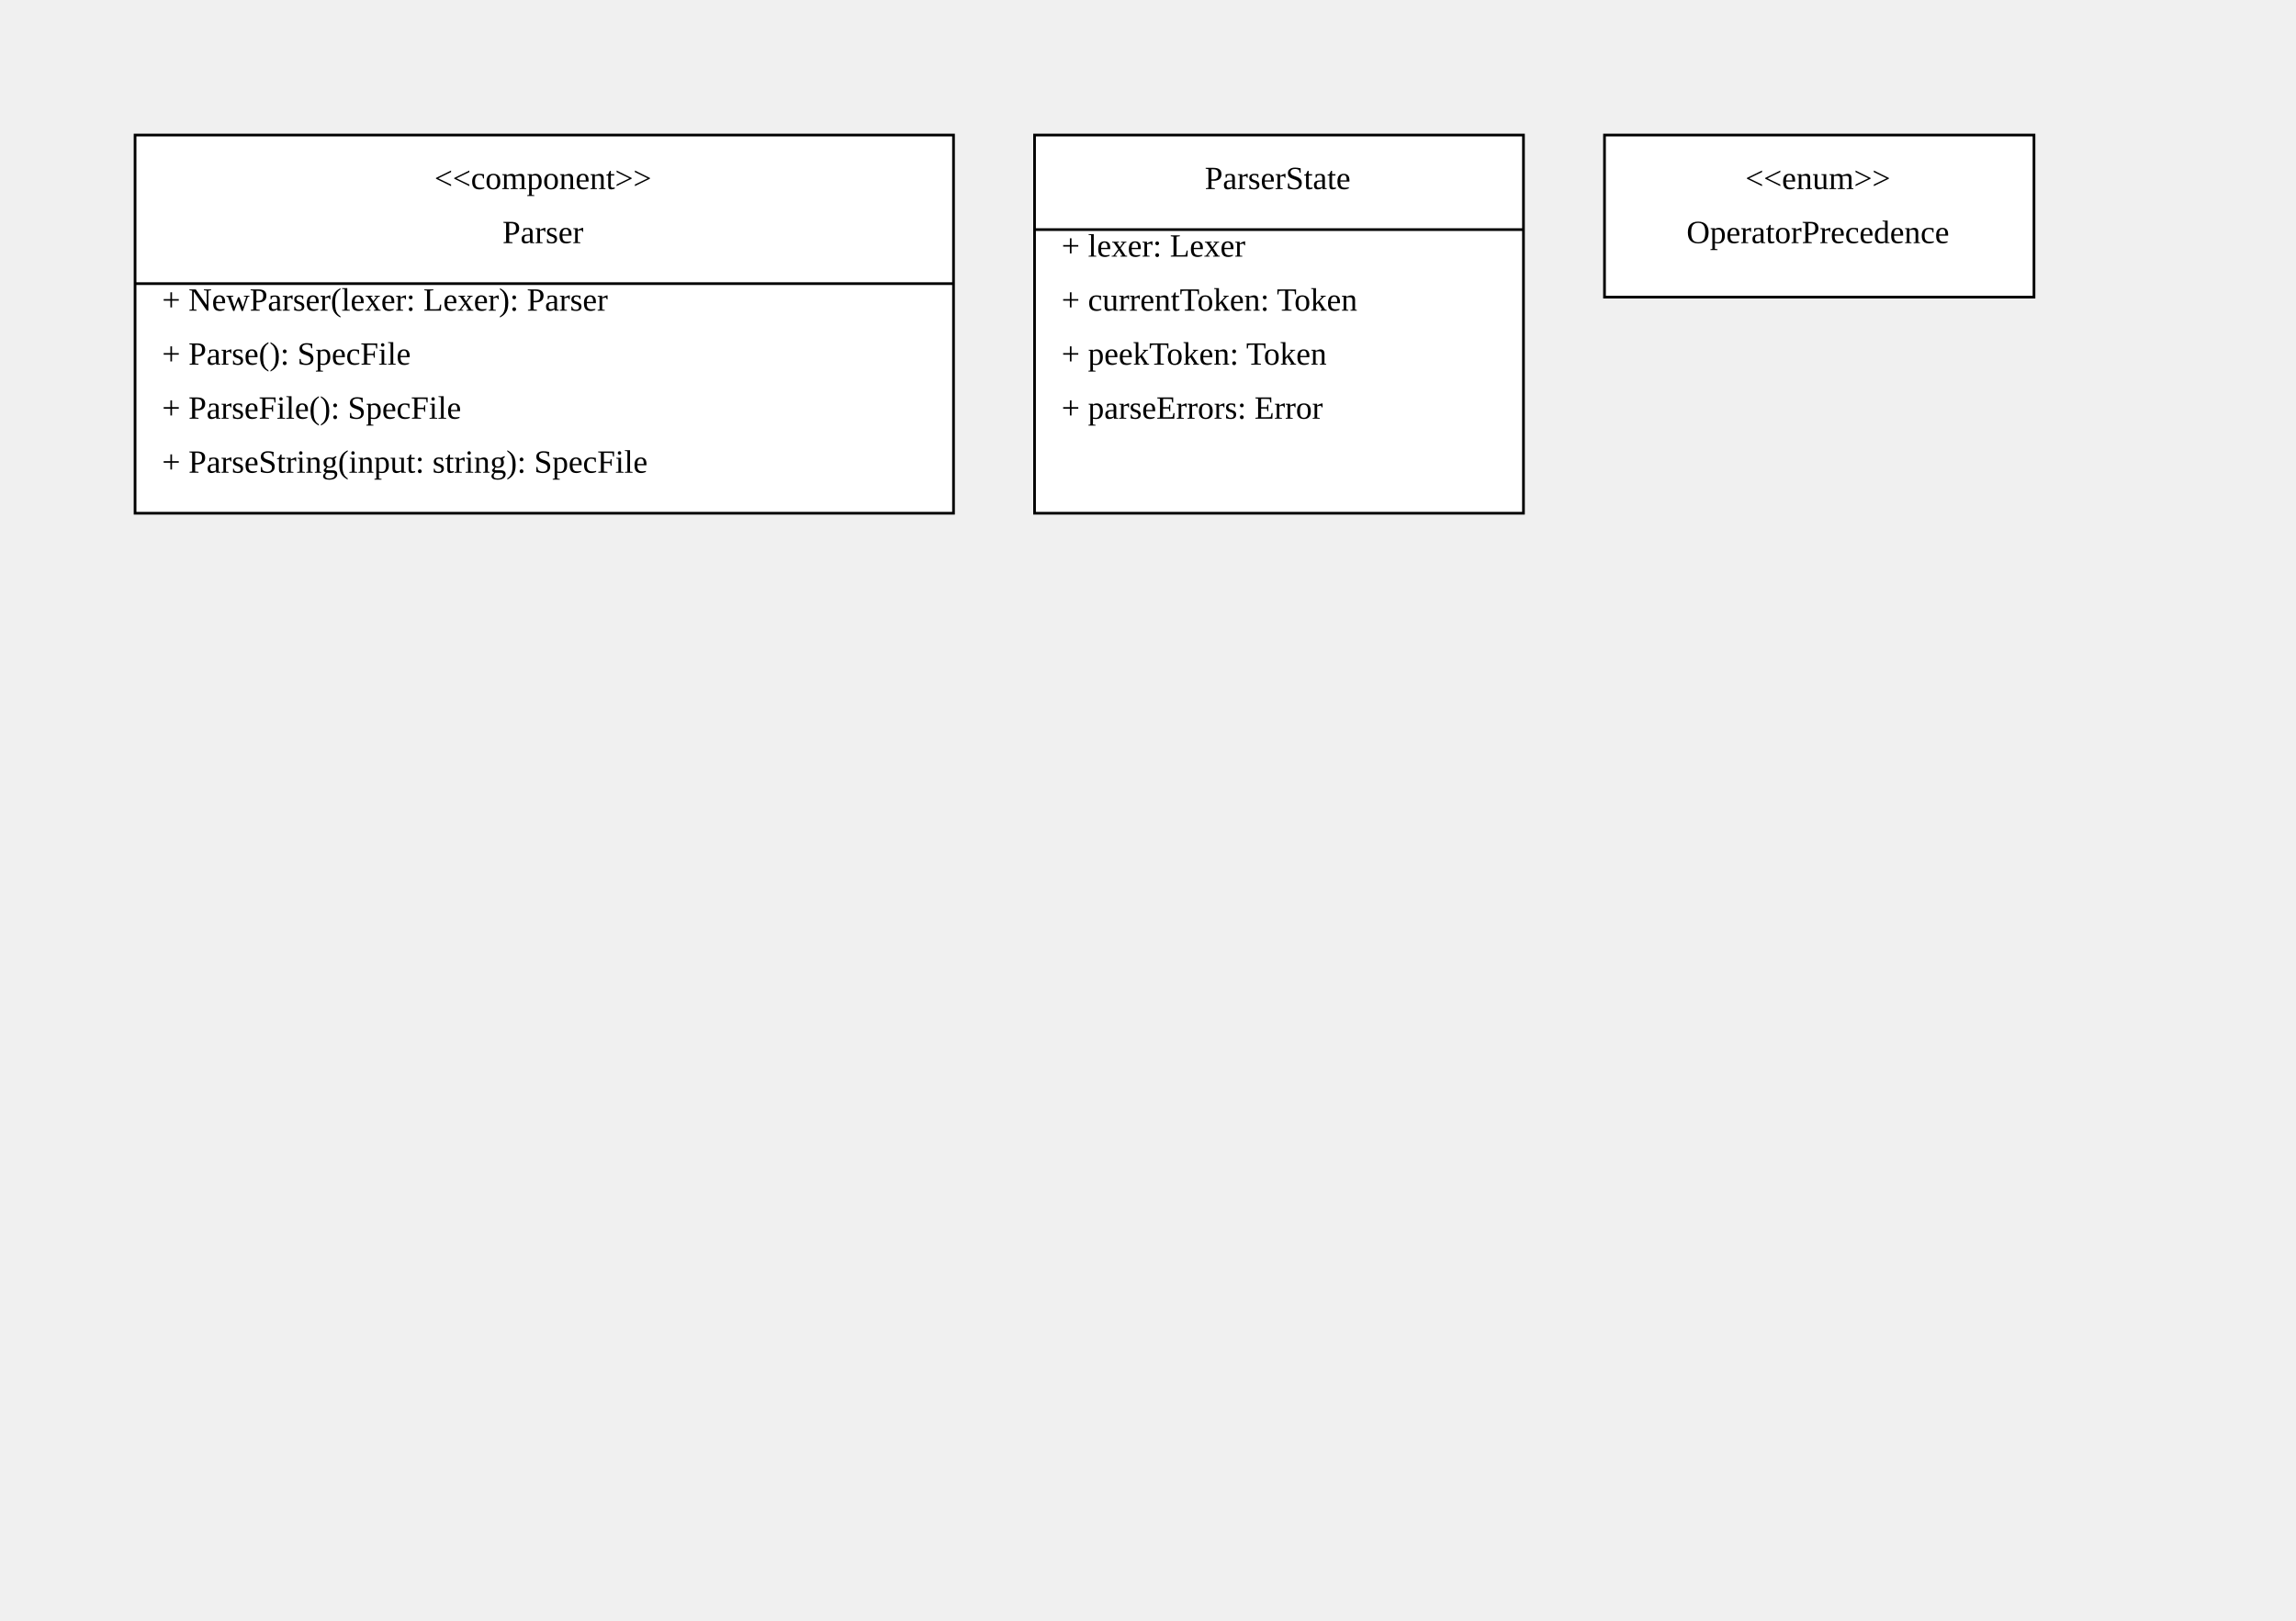
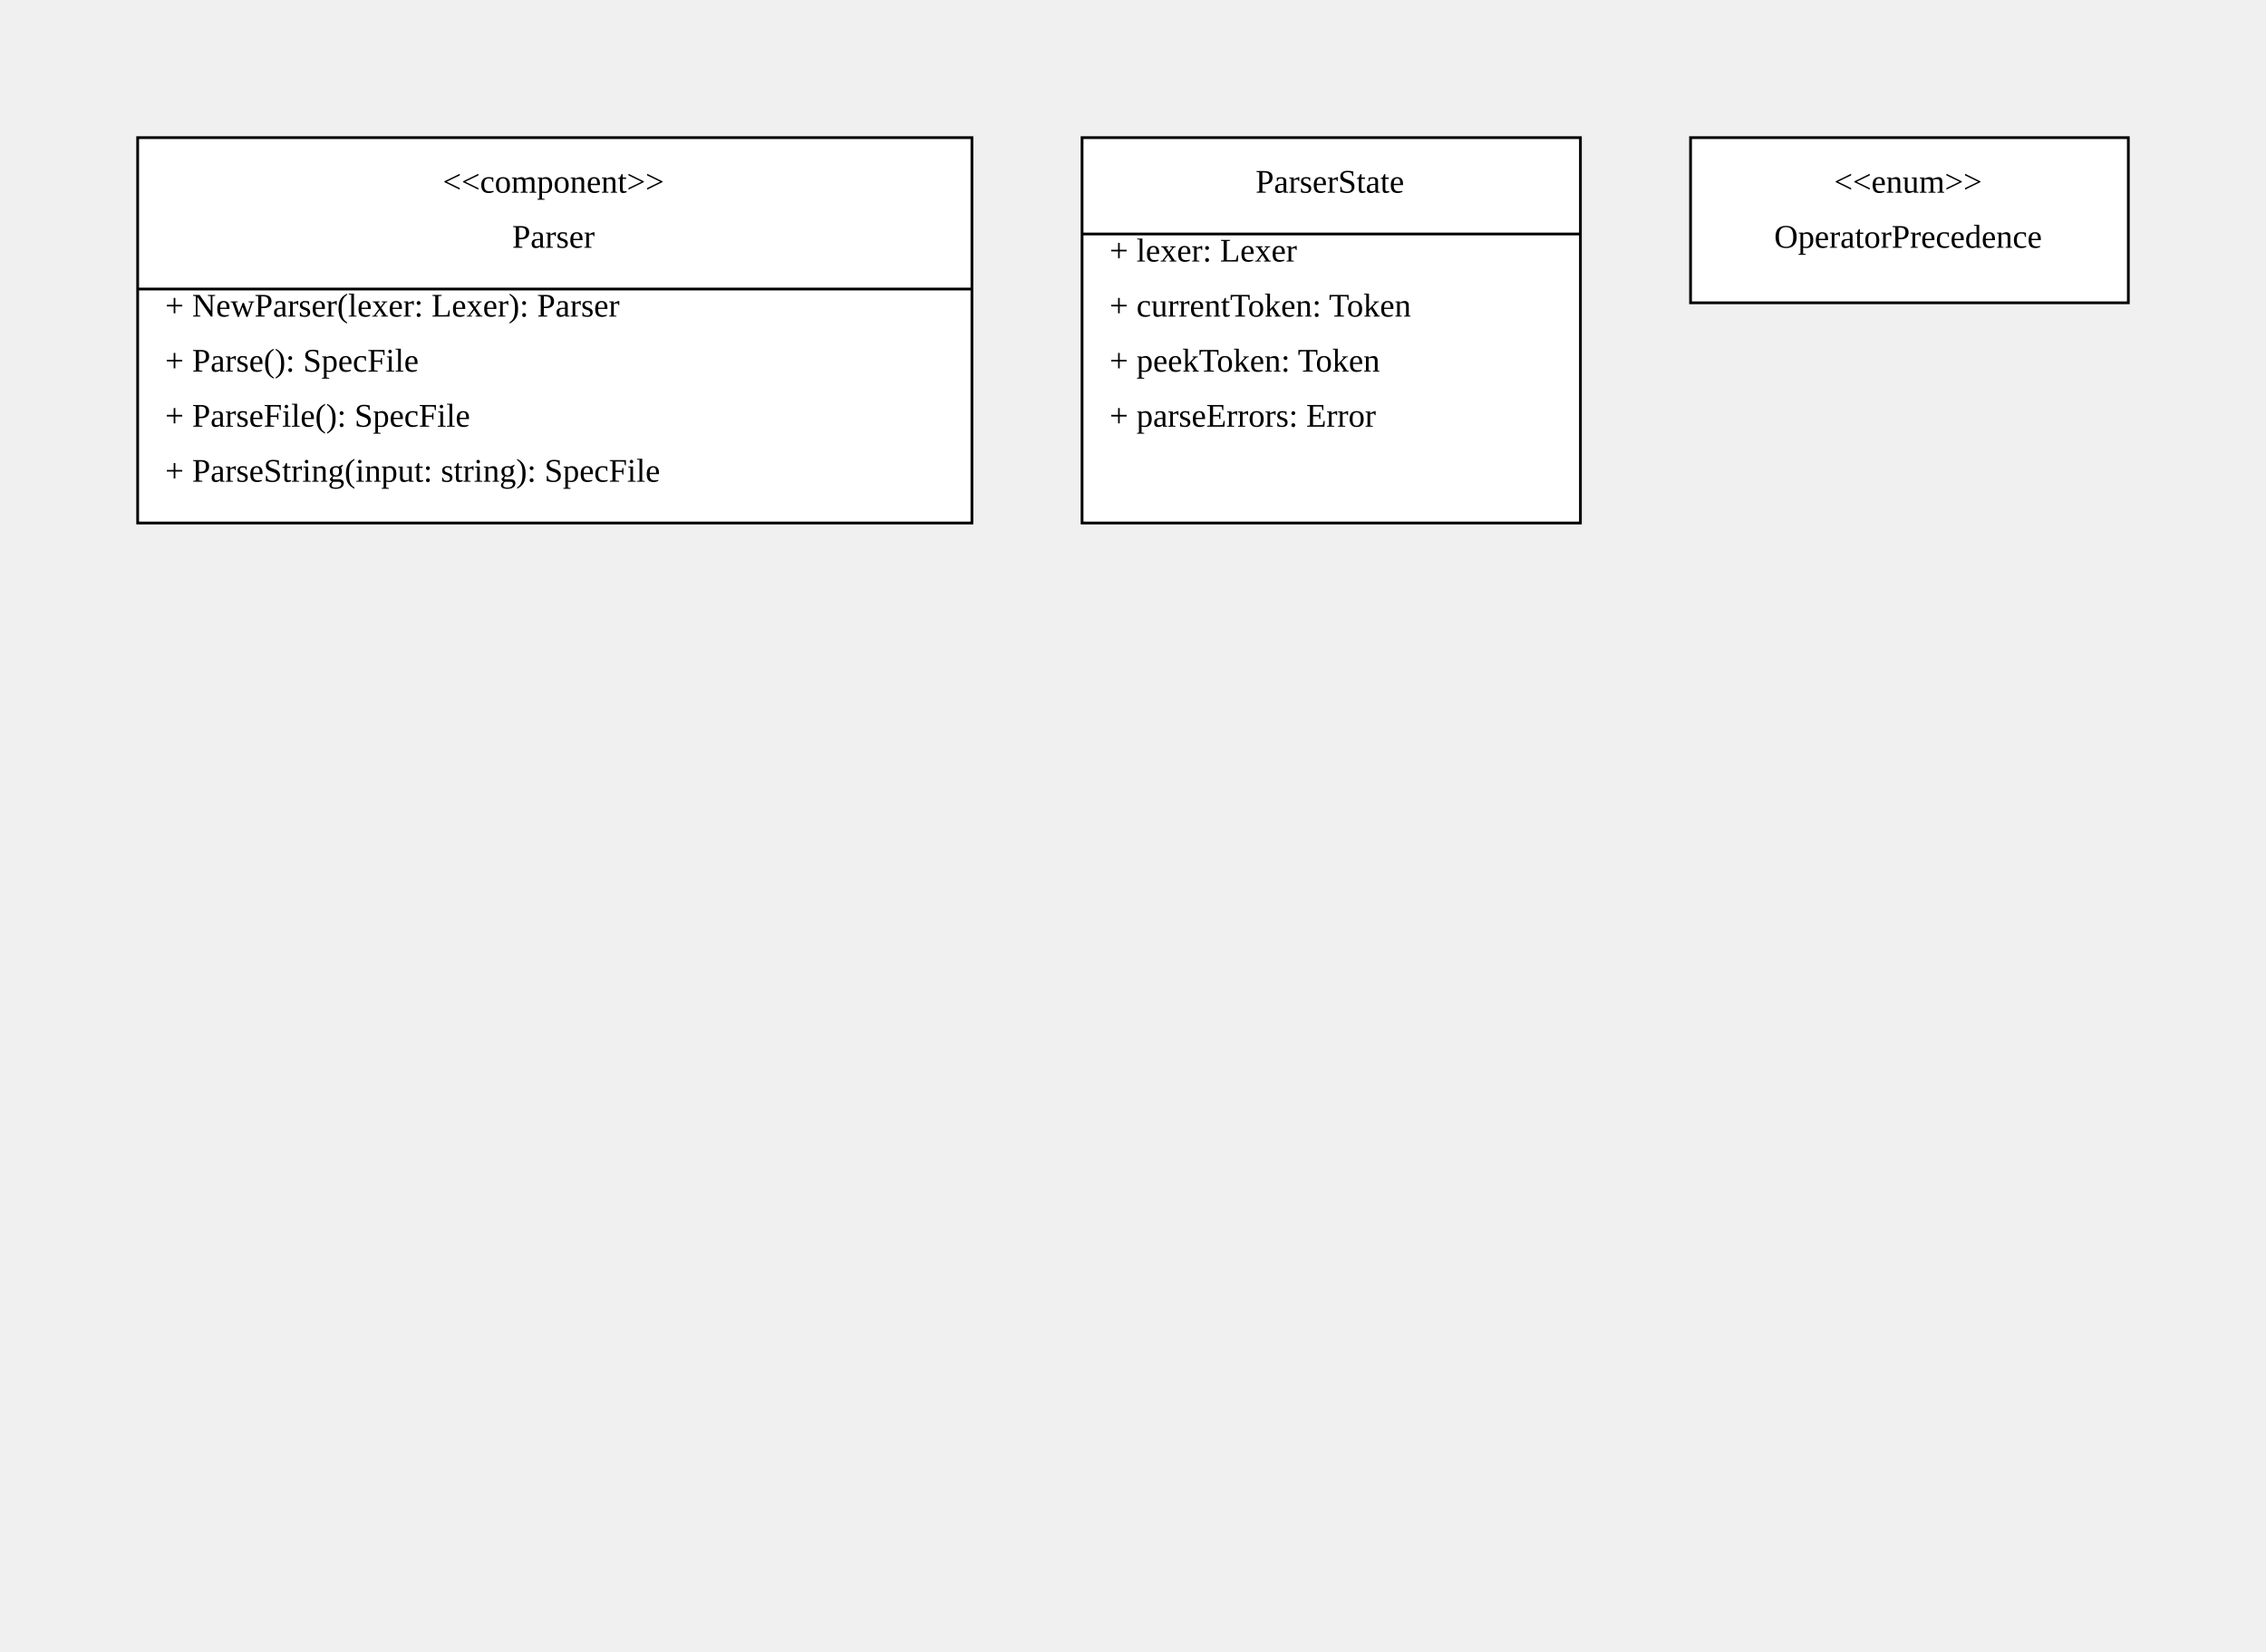
- <svg xmlns="http://www.w3.org/2000/svg" viewBox="0 0 850 600" width="850" height="600">
-   <rect x="50" y="50" width="303" height="140" stroke-width="1" fill="#fff" stroke="#000" />
+ <svg xmlns="http://www.w3.org/2000/svg" viewBox="0 0 823 600" width="823" height="600">
+   <rect x="50" y="50" width="303" height="140" fill="#fff" stroke="#000" stroke-width="1" />
  <text x="201" y="70" text-anchor="middle">&lt;&lt;component&gt;&gt;</text>
  <text x="201" y="90" text-anchor="middle">Parser</text>
  <line x1="50" y1="105" x2="353" y2="105" stroke="#000" />
  <text x="60" y="115">+ NewParser(lexer: Lexer): Parser</text>
  <text x="60" y="135">+ Parse(): SpecFile</text>
  <text x="60" y="155">+ ParseFile(): SpecFile</text>
  <text x="60" y="175">+ ParseString(input: string): SpecFile</text>
-   <rect x="383" y="50" width="181" height="140" fill="#fff" stroke="#000" stroke-width="1" />
-   <text x="473" y="70" text-anchor="middle">ParserState</text>
-   <line x1="383" y1="85" x2="564" y2="85" stroke="#000" />
-   <text x="393" y="95">+ lexer: Lexer</text>
-   <text x="393" y="115">+ currentToken: Token</text>
-   <text x="393" y="135">+ peekToken: Token</text>
-   <text x="393" y="155">+ parseErrors: Error</text>
-   <rect x="594" y="50" width="159" height="60" fill="#fff" stroke="#000" stroke-width="1" />
-   <text x="673" y="70" text-anchor="middle">&lt;&lt;enum&gt;&gt;</text>
-   <text x="673" y="90" text-anchor="middle">OperatorPrecedence</text>
+   <rect x="393" y="50" width="181" height="140" fill="#fff" stroke="#000" stroke-width="1" />
+   <text x="483" y="70" text-anchor="middle">ParserState</text>
+   <line x1="393" y1="85" x2="574" y2="85" stroke="#000" />
+   <text x="403" y="95">+ lexer: Lexer</text>
+   <text x="403" y="115">+ currentToken: Token</text>
+   <text x="403" y="135">+ peekToken: Token</text>
+   <text x="403" y="155">+ parseErrors: Error</text>
+   <rect x="614" y="50" width="159" height="60" fill="#fff" stroke="#000" stroke-width="1" />
+   <text x="693" y="70" text-anchor="middle">&lt;&lt;enum&gt;&gt;</text>
+   <text x="693" y="90" text-anchor="middle">OperatorPrecedence</text>
</svg>
